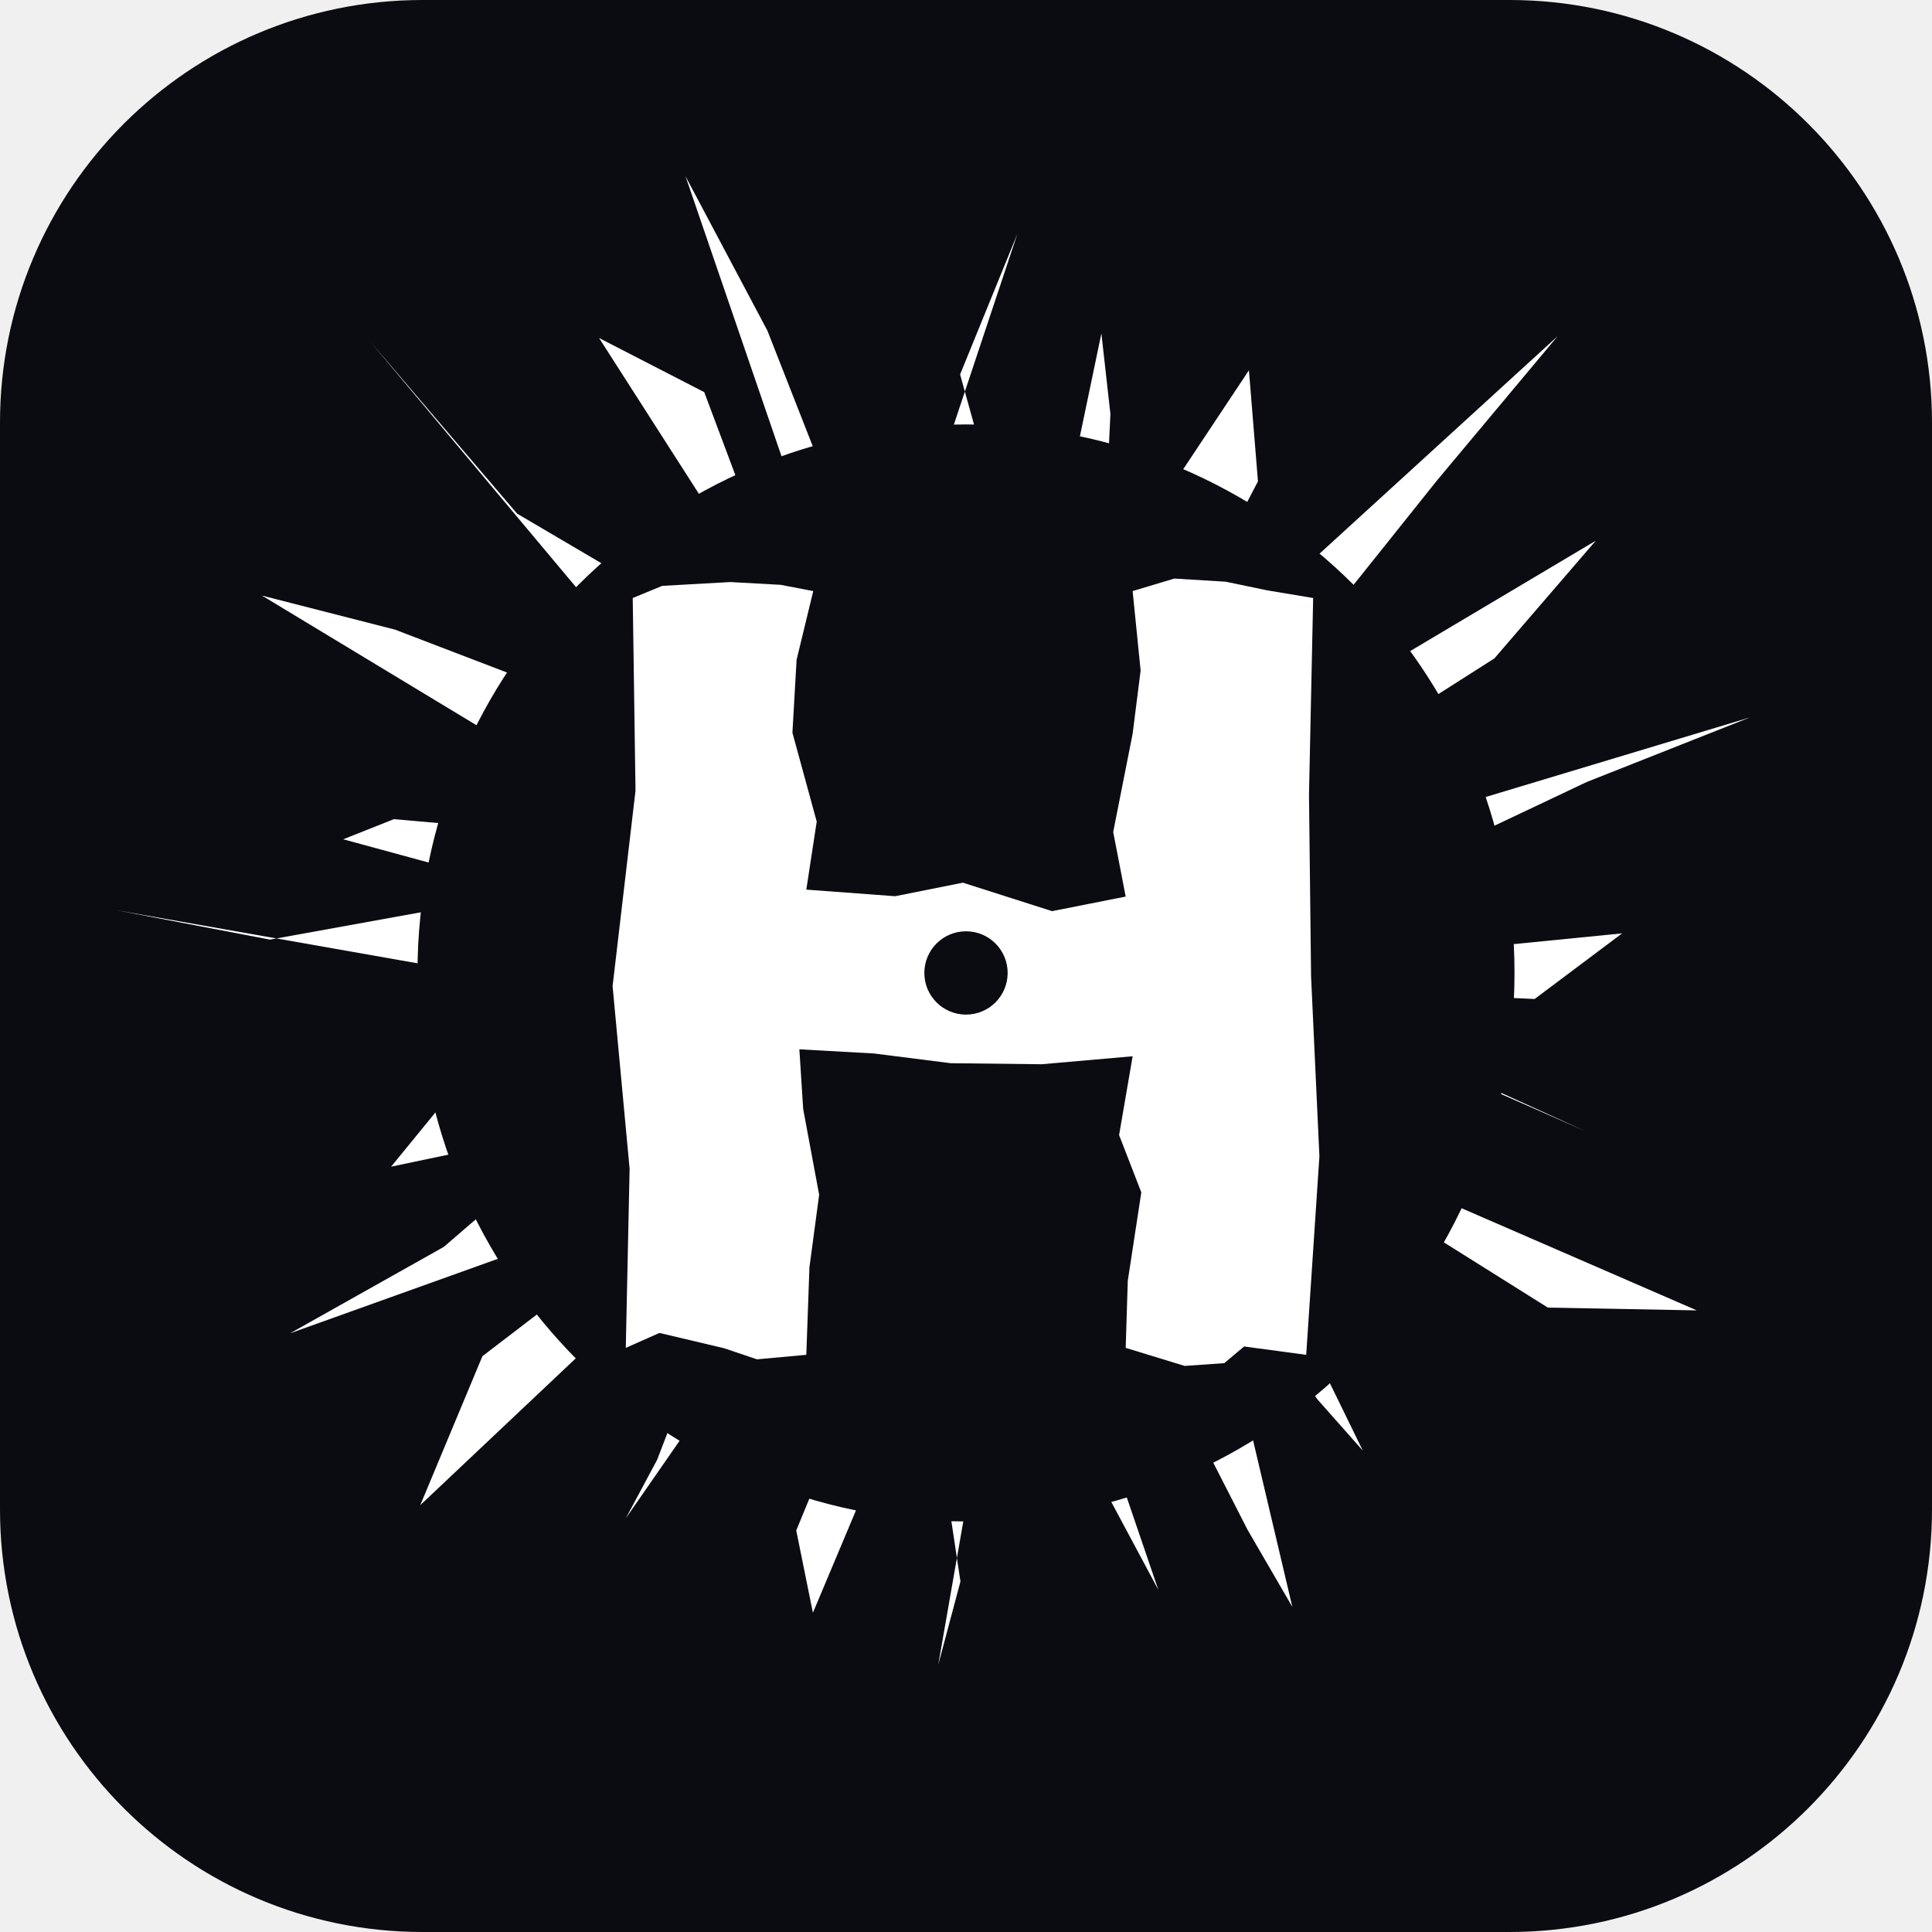
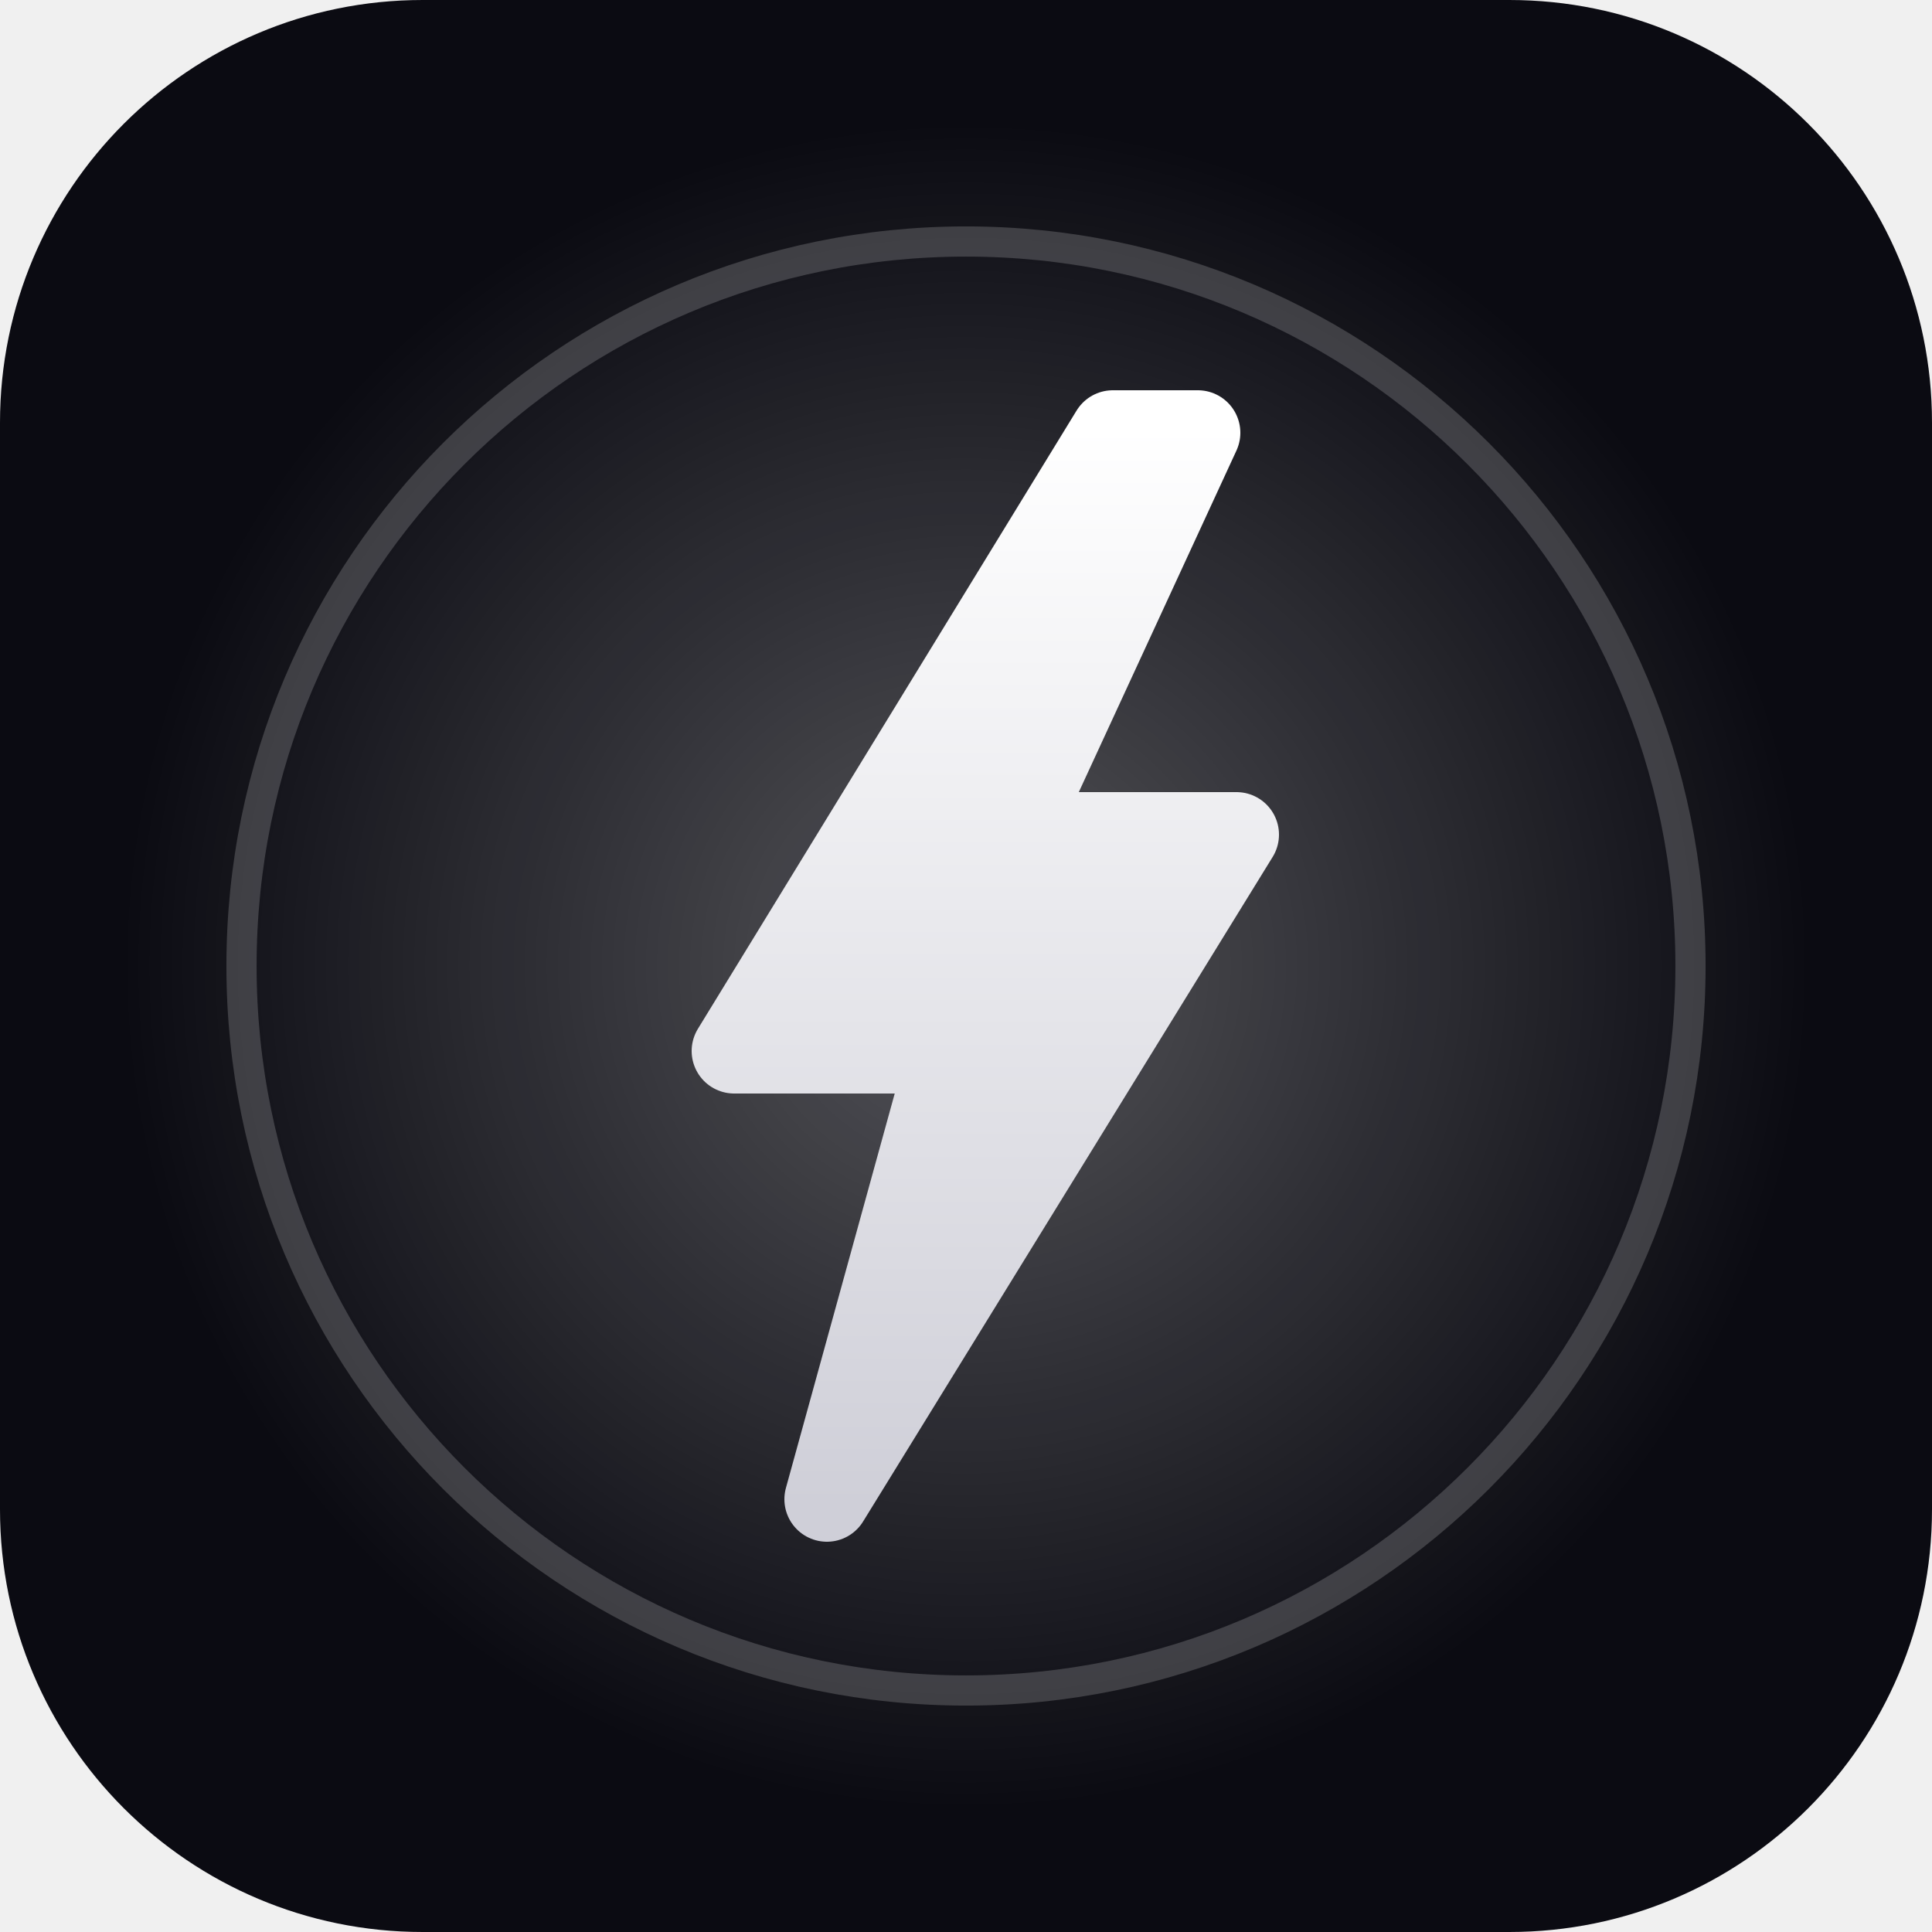
<svg xmlns="http://www.w3.org/2000/svg" viewBox="0 0 64 64">
+   <defs>
+     <radialGradient id="g" cx="0.5" cy="0.5" r="0.5">
+       <stop offset="0" stop-color="#ffffff" stop-opacity="0.3" />
+       <stop offset="1" stop-color="#ffffff" stop-opacity="0" />
+     </radialGradient>
+     <linearGradient id="b" x1="0" y1="0" x2="0" y2="1">
+       <stop offset="0" stop-color="#ffffff" />
+       <stop offset="1" stop-color="#cfcfd8" />
+     </linearGradient>
+   </defs>
  <rect width="64" height="64" rx="14" fill="#0b0b12" />
-   <g transform="translate(32,32) scale(0.115) translate(-256,-258)">
-     <polygon points="386.3,266.0 419.8,267.5 445.0,248.6 386.5,254.4" fill="#ffffff" opacity="1.0" />
-     <polygon points="380.3,298.4 407.2,293.6 434.7,305.7 384.3,282.8" fill="#ffffff" opacity="1.0" />
-     <polygon points="376.6,326.9 423.6,356.4 466.5,357.2 380.4,319.8" fill="#ffffff" opacity="1.0" />
-     <polygon points="342.6,361.8 357.2,382.8 370.3,397.6 349.7,355.4" fill="#ffffff" opacity="1.0" />
-     <polygon points="320.4,387.7 337.1,420.4 350.0,442.6 335.1,379.4" fill="#ffffff" opacity="1.0" />
-     <polygon points="280.6,386.5 296.1,409.1 311.4,437.7 292.9,383.5" fill="#ffffff" opacity="1.0" />
-     <polygon points="248.1,393.4 254.4,435.3 248.0,459.3 259.5,393.5" fill="#ffffff" opacity="1.0" />
-     <polygon points="218.1,393.9 207.1,420.6 211.9,444.3 231.8,397.0" fill="#ffffff" opacity="1.0" />
-     <polygon points="176.6,375.4 167.0,400.3 158.0,417.1 183.8,379.9" fill="#ffffff" opacity="1.0" />
-     <polygon points="151.7,343.6 116.7,370.4 98.8,413.3 161.4,354.2" fill="#ffffff" opacity="1.0" />
-     <polygon points="134.0,314.4 105.6,338.9 61.3,363.8 145.0,333.8" fill="#ffffff" opacity="1.0" />
-     <polygon points="128.8,289.4 106.0,296.7 90.4,315.8 134.3,306.6" fill="#ffffff" opacity="1.0" />
-     <polygon points="119.0,238.9 55.5,250.4 11.1,241.9 117.7,260.7" fill="#ffffff" opacity="1.0" />
-     <polygon points="121.9,218.4 91.2,215.7 76.6,221.5 118.5,232.9" fill="#ffffff" opacity="1.0" />
-     <polygon points="146.6,182.2 91.5,161.1 53.2,151.3 135.6,201.1" fill="#ffffff" opacity="1.0" />
-     <polygon points="167.5,151.7 126.7,127.7 84.2,77.9 155.5,163.0" fill="#ffffff" opacity="1.0" />
-     <polygon points="194.4,129.5 180.6,92.7 150.3,77.1 186.5,133.6" fill="#ffffff" opacity="1.0" />
-     <polygon points="217.2,121.9 198.8,75.0 175.2,30.5 207.6,125.0" fill="#ffffff" opacity="1.0" />
-     <polygon points="264.6,124.7 254.3,87.6 270.8,47.1 244.9,124.9" fill="#ffffff" opacity="1.0" />
-     <polygon points="296.3,126.1 297.6,99.0 295.0,75.8 285.1,123.2" fill="#ffffff" opacity="1.0" />
-     <polygon points="329.4,138.9 340.1,118.4 337.5,86.4 309.4,128.7" fill="#ffffff" opacity="1.0" />
-     <polygon points="352.3,167.4 391.7,118.1 426.4,76.6 339.8,155.7" fill="#ffffff" opacity="1.0" />
-     <polygon points="374.9,190.6 408.2,169.4 437.4,135.5 366.6,177.6" fill="#ffffff" opacity="1.0" />
-     <polygon points="387.7,227.3 434.8,205.0 481.8,186.4 384.5,215.7" fill="#ffffff" opacity="1.0" />
-     <circle cx="256" cy="260" r="158" fill="#0b0b12" />
-     <polygon points="160.0,152.0 168.5,148.5 188.1,147.4 202.6,148.2 212.0,150.0 207.2,169.8 206.0,190.8 213.0,216.4 210.0,236.0 235.6,237.9 255.1,234.0 280.8,242.2 302.0,238.0 298.4,219.4 304.0,191.1 306.3,172.9 304.0,150.0 316.0,146.4 330.8,147.3 342.8,149.8 356.0,152.0 354.8,208.7 355.4,261.0 357.8,312.8 354.0,370.0 336.1,367.6 330.4,372.4 319.0,373.2 302.0,368.0 302.6,348.7 306.5,323.2 300.1,306.7 304.0,284.0 277.8,286.3 251.6,286.0 229.5,283.2 208.0,282.0 209.1,299.2 213.7,323.9 210.9,344.8 210.0,370.0 195.8,371.3 186.3,368.1 167.7,363.7 158.0,368.0 159.1,316.4 154.2,263.8 160.8,207.5" fill="#ffffff" />
-     <circle cx="256" cy="260" r="12" fill="#0b0b12" />
+   <circle cx="32" cy="32" r="28" fill="url(#g)" />
+   <circle cx="32" cy="32" r="24" fill="none" stroke="#ffffff" stroke-opacity="0.18" stroke-width="1" />
+   <g transform="translate(32,32) scale(0.128) translate(-256,-256)">
+     <polygon points="294,118 196,278 252,278 220,394 326,222 268,222 316,118" fill="url(#b)" stroke="url(#b)" stroke-width="22" stroke-linejoin="round" />
  </g>
</svg>
